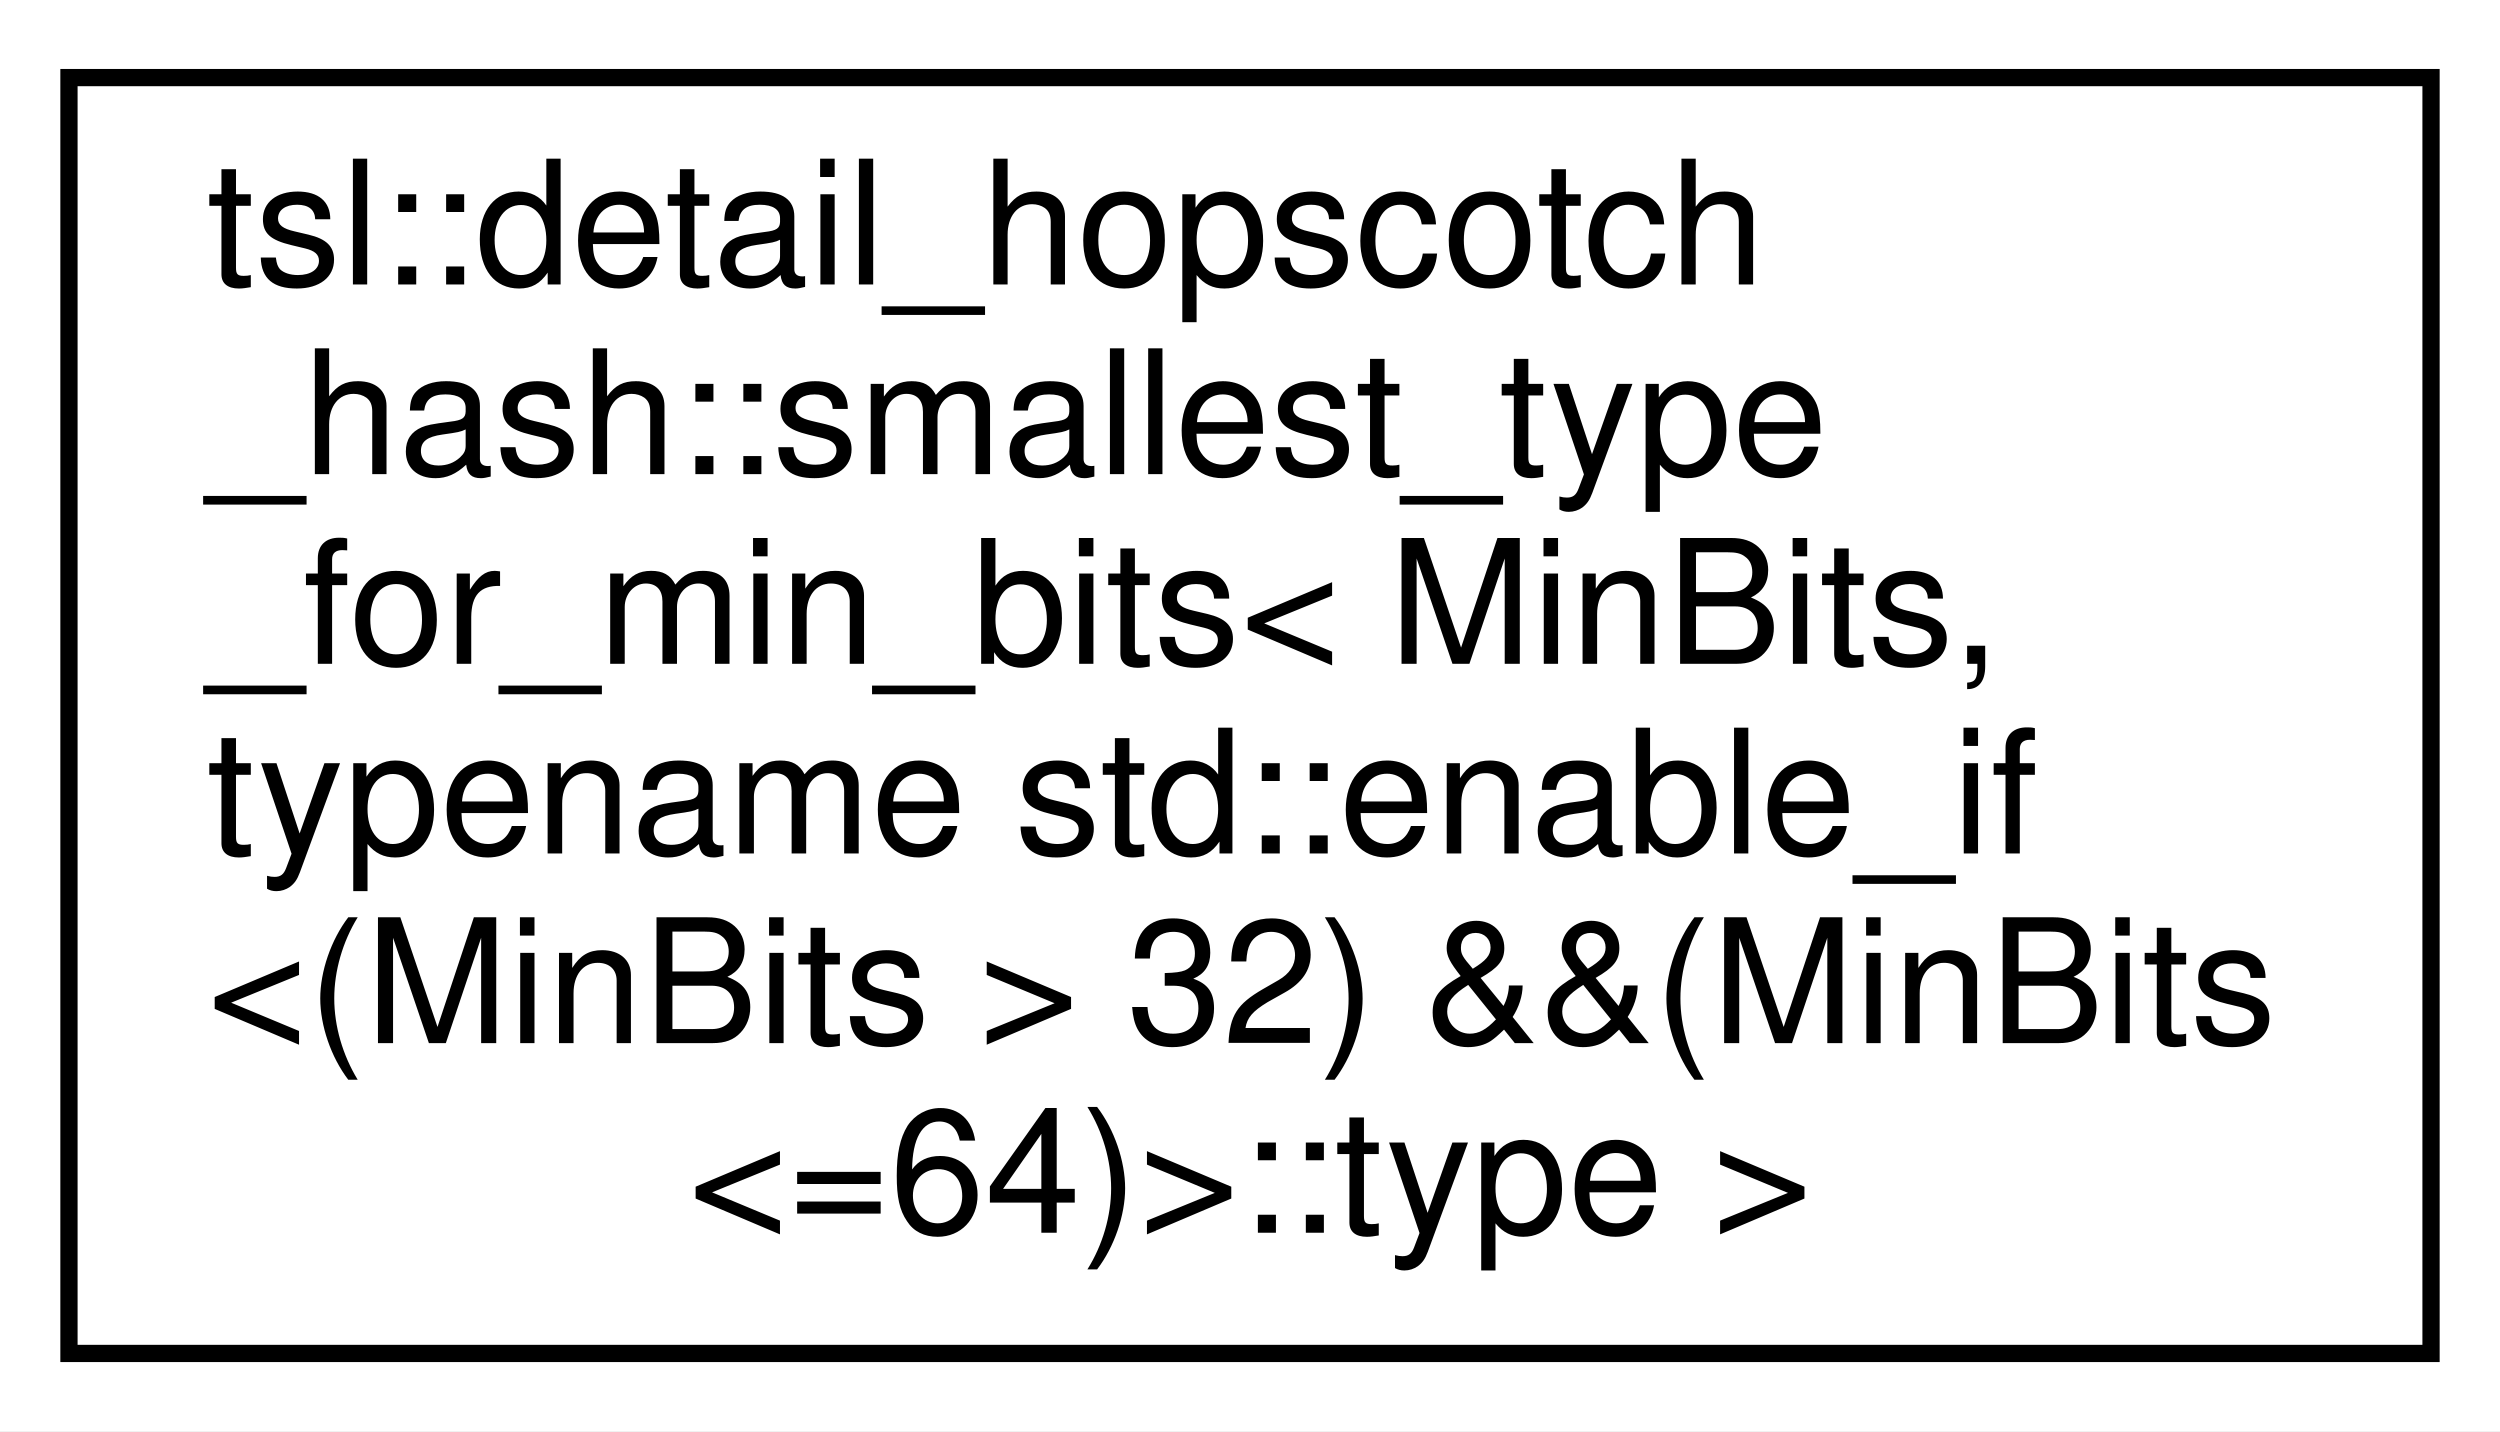
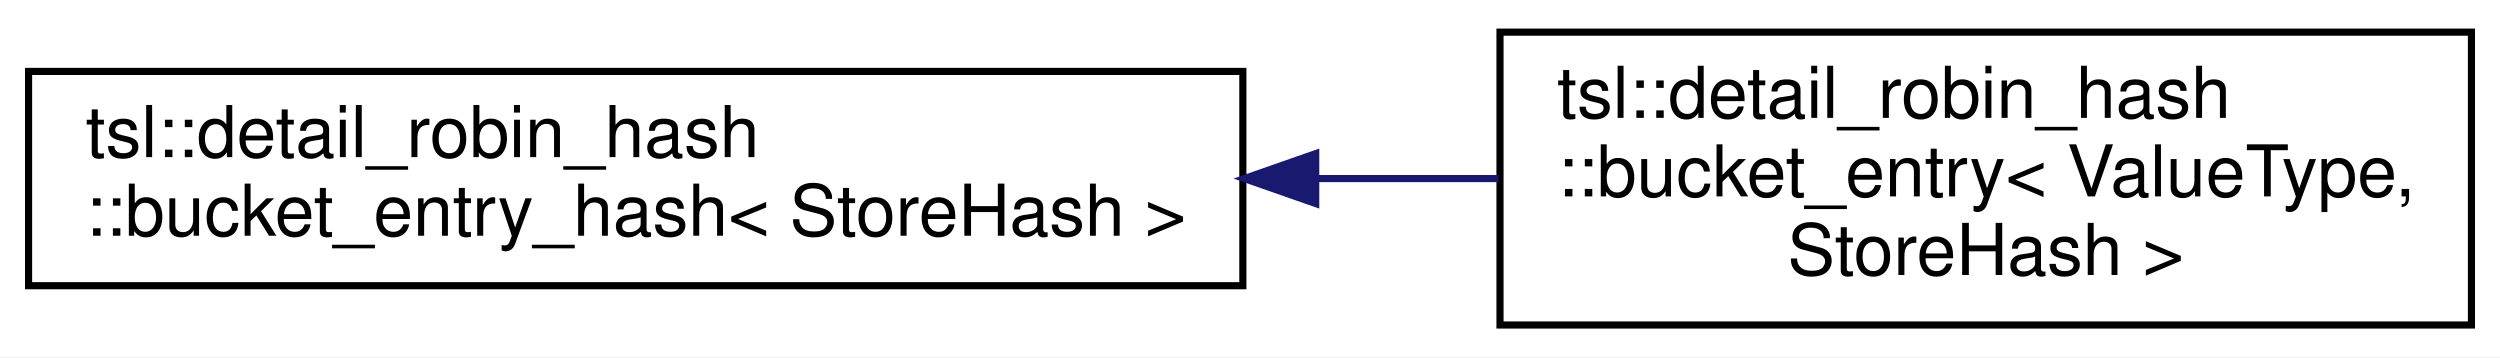
- <svg xmlns="http://www.w3.org/2000/svg" xmlns:xlink="http://www.w3.org/1999/xlink" width="145pt" height="83pt" viewBox="0.00 0.00 145.00 83.00">
-   <g id="graph0" class="graph" transform="scale(1 1) rotate(0) translate(4 79)">
-     <polygon fill="white" stroke="transparent" points="-4,4 -4,-79 141,-79 141,4 -4,4" />
+ <svg xmlns="http://www.w3.org/2000/svg" xmlns:xlink="http://www.w3.org/1999/xlink" width="350pt" height="50pt" viewBox="0.00 0.00 350.00 50.00">
+   <g id="graph0" class="graph" transform="scale(1 1) rotate(0) translate(4 46)">
+     <polygon fill="white" stroke="transparent" points="-4,4 -4,-46 346,-46 346,4 -4,4" />
    <g id="node1" class="node">
      <g id="a_node1">
-         <a xlink:href="classtsl_1_1detail__hopscotch__hash_1_1smallest__type__for__min__bits_3_01MinBits_00_01typename_fe29c6c59c80ed5cd5c6be9f314a950d.html" target="_top" xlink:title=" ">
-           <polygon fill="white" stroke="black" points="0,-0.5 0,-74.5 137,-74.5 137,-0.5 0,-0.5" />
-           <text text-anchor="start" x="8" y="-62.5" font-family="Helvetica,sans-Serif" font-size="10.00">tsl::detail_hopscotch</text>
-           <text text-anchor="start" x="8" y="-51.5" font-family="Helvetica,sans-Serif" font-size="10.00">_hash::smallest_type</text>
-           <text text-anchor="start" x="8" y="-40.5" font-family="Helvetica,sans-Serif" font-size="10.00">_for_min_bits&lt; MinBits,</text>
-           <text text-anchor="start" x="8" y="-29.5" font-family="Helvetica,sans-Serif" font-size="10.00"> typename std::enable_if</text>
-           <text text-anchor="start" x="8" y="-18.5" font-family="Helvetica,sans-Serif" font-size="10.00">&lt;(MinBits &gt; 32) &amp;&amp;(MinBits</text>
-           <text text-anchor="middle" x="68.5" y="-7.5" font-family="Helvetica,sans-Serif" font-size="10.00">&lt;=64)&gt;::type &gt;</text>
+         <a xlink:href="classtsl_1_1detail__robin__hash_1_1bucket__entry__hash.html" target="_top" xlink:title=" ">
+           <polygon fill="white" stroke="black" points="0,-6 0,-36 170,-36 170,-6 0,-6" />
+           <text text-anchor="start" x="8" y="-24" font-family="Helvetica,sans-Serif" font-size="10.00">tsl::detail_robin_hash</text>
+           <text text-anchor="middle" x="85" y="-13" font-family="Helvetica,sans-Serif" font-size="10.00">::bucket_entry_hash&lt; StoreHash &gt;</text>
        </a>
      </g>
    </g>
+     <g id="node2" class="node">
+       <g id="a_node2">
+         <a xlink:href="classtsl_1_1detail__robin__hash_1_1bucket__entry.html" target="_top" xlink:title=" ">
+           <polygon fill="white" stroke="black" points="206,-0.5 206,-41.5 342,-41.5 342,-0.5 206,-0.5" />
+           <text text-anchor="start" x="214" y="-29.5" font-family="Helvetica,sans-Serif" font-size="10.00">tsl::detail_robin_hash</text>
+           <text text-anchor="start" x="214" y="-18.5" font-family="Helvetica,sans-Serif" font-size="10.00">::bucket_entry&lt; ValueType,</text>
+           <text text-anchor="middle" x="274" y="-7.5" font-family="Helvetica,sans-Serif" font-size="10.00"> StoreHash &gt;</text>
+         </a>
+       </g>
+     </g>
+     <g id="edge1" class="edge">
+       <path fill="none" stroke="midnightblue" d="M180.29,-21C188.9,-21 197.5,-21 205.8,-21" />
+       <polygon fill="midnightblue" stroke="midnightblue" points="180.2,-17.5 170.2,-21 180.2,-24.5 180.2,-17.5" />
+     </g>
  </g>
</svg>
